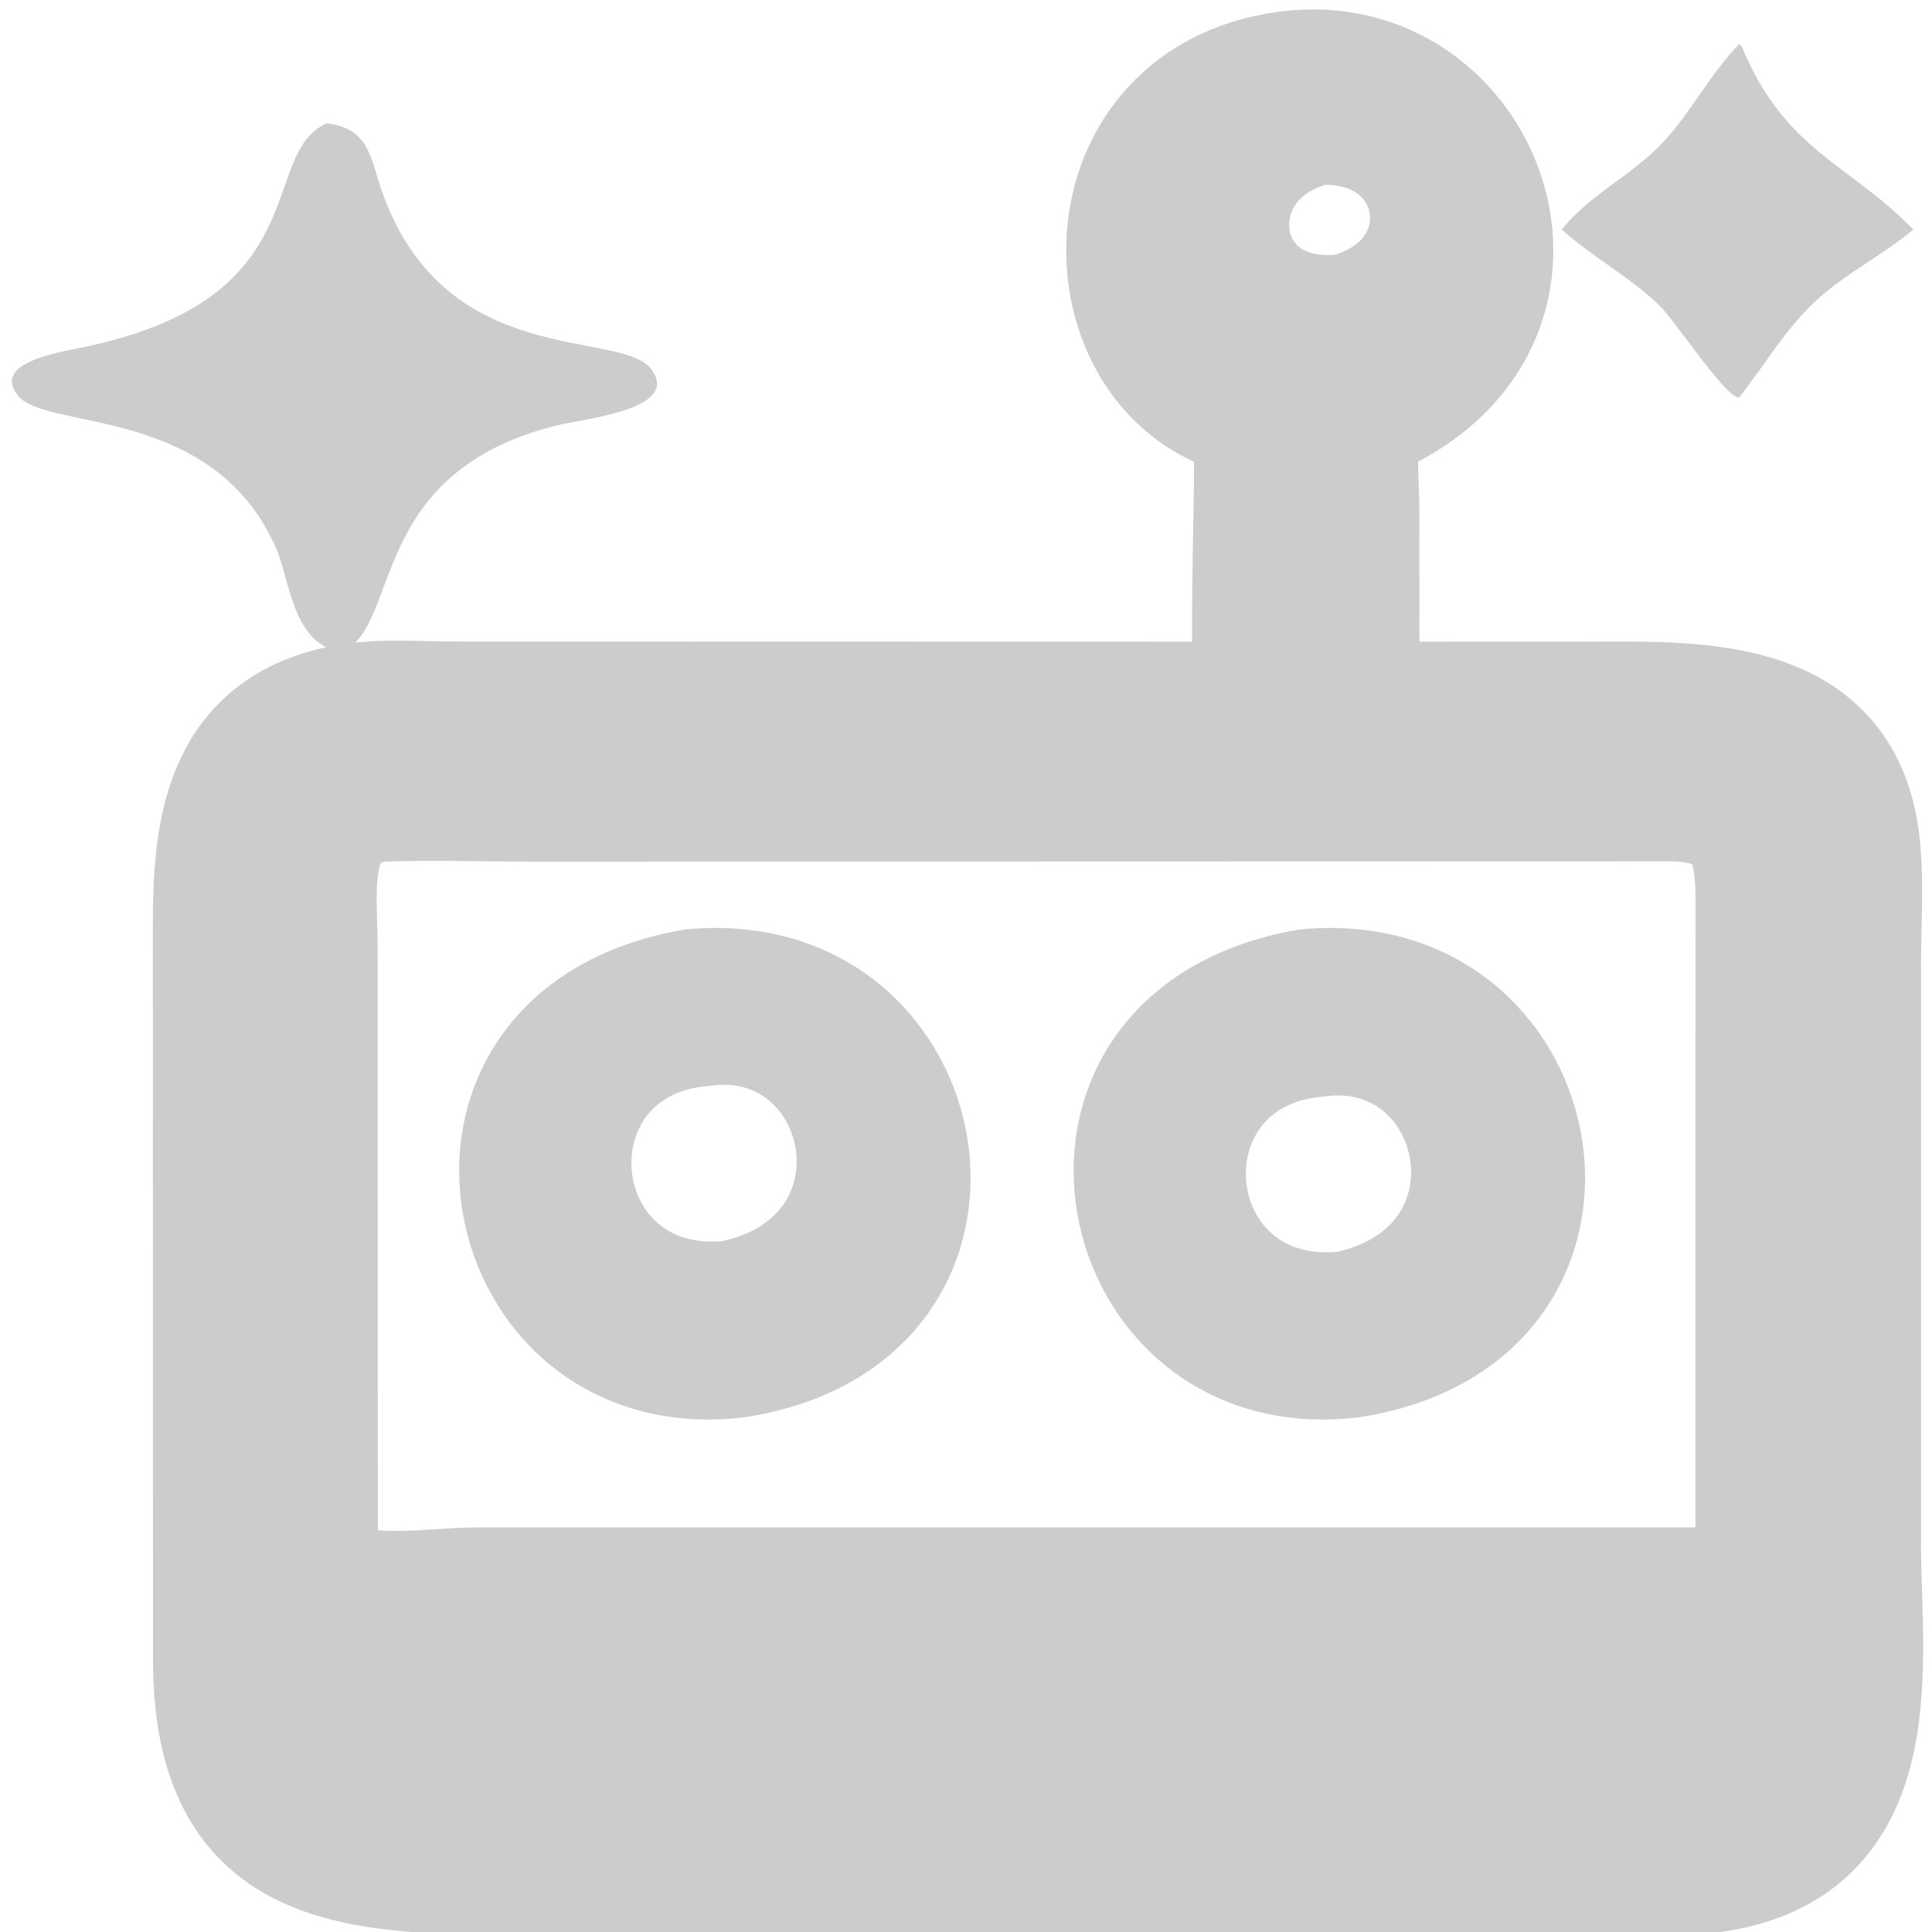
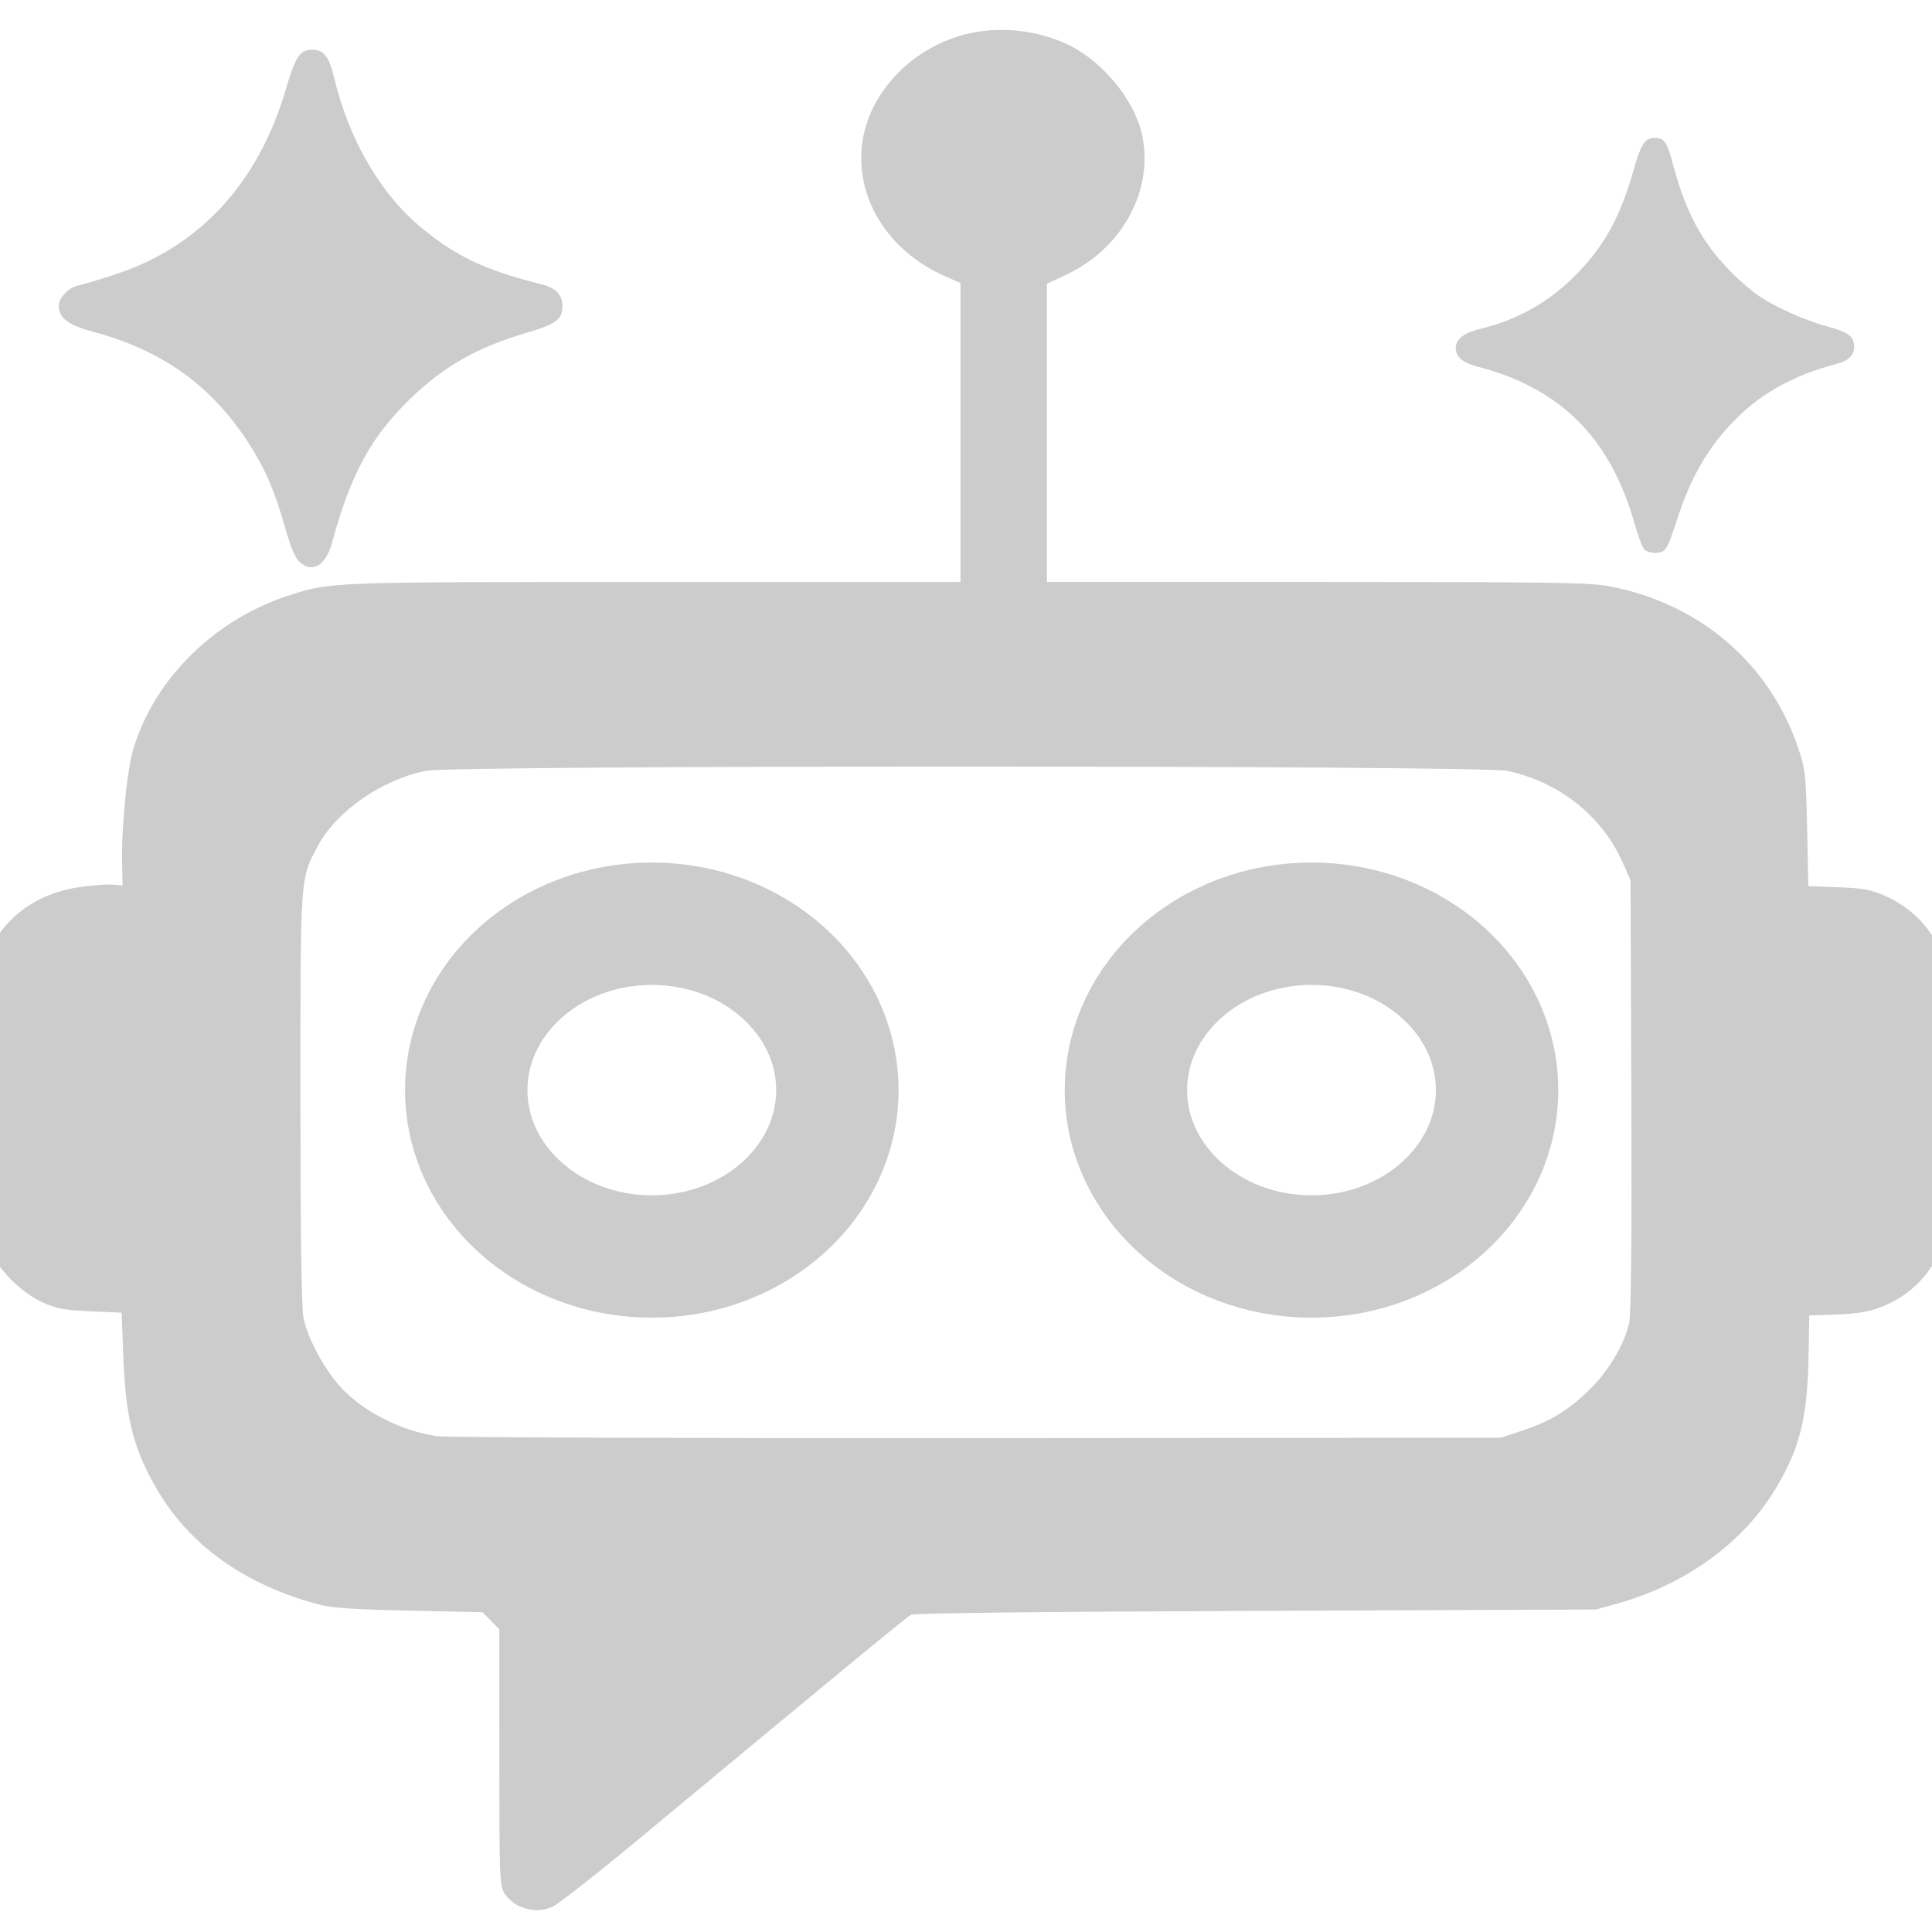
<svg xmlns="http://www.w3.org/2000/svg" width="64" height="64" version="1.1" id="svg2">
  <defs id="defs2" />
-   <path id="path5" style="display:block;fill:#cccccc;stroke:#cccccc;stroke-width:4.183;stroke-dasharray:none" d="M 43.264 2.408 C 43.064 2.416 42.862 2.432 42.656 2.459 C 35.637 3.383 36.031 12.823 41.643 13.762 C 41.687 16.947 41.483 20.169 41.643 23.348 L 14.939 23.342 C 13.853 23.34 12.635 23.243 11.566 23.424 C 7.367 24.134 7.151 27.71 7.154 30.797 L 7.16 55.109 C 7.222 61.714 11.459 62.009 17.137 62.008 L 26.291 62.004 L 53.225 62.008 C 54.432 62.008 55.725 62.089 56.916 61.896 C 62.552 60.984 61.546 55.027 61.545 51.199 L 61.545 31.934 C 61.544 30.6 61.659 29.149 61.49 27.826 C 60.882 23.06 56.062 23.344 52.428 23.346 L 44.93 23.348 L 44.926 16.9 C 44.925 15.961 44.794 14.819 44.98 13.9 C 52.393 11.094 49.44 2.181 43.264 2.408 z M 43.828 4.029 C 48.186 3.992 48.889 9.432 44.568 10.512 C 39.813 11.021 39.163 5.074 43.617 4.035 C 43.688 4.032 43.759 4.03 43.828 4.029 z M 15.059 26.43 C 15.886 26.436 16.714 26.45 17.537 26.451 L 55.248 26.441 C 58.519 26.436 58.257 28.561 58.256 30.998 L 58.254 52.689 L 56.145 52.689 L 15.818 52.689 C 14.197 52.689 11.46 53.221 10.426 52.004 L 10.418 31.312 C 10.413 29.458 9.963 26.812 12.582 26.453 C 13.404 26.425 14.231 26.423 15.059 26.43 z " />
-   <path id="path11" style="display:block;fill:#cccccc;stroke:#cccccc;stroke-width:2;stroke-dasharray:none" d="M 44.049 31.74 C 43.767 31.741 43.479 31.754 43.184 31.781 C 32.782 33.572 35.615 47.127 44.939 45.951 C 54.795 44.362 52.784 31.73 44.049 31.74 z M 44.33 35.289 C 48.268 35.287 49.422 41.421 44.428 42.461 C 39.334 42.949 38.715 35.736 43.729 35.334 C 43.935 35.303 44.136 35.289 44.33 35.289 z " />
-   <path id="path11-3" style="display:block;fill:#cccccc;stroke-width:2;stroke-dasharray:none;stroke:#cccccc" d="M 23.693 31.74 C 23.412 31.741 23.124 31.754 22.828 31.781 C 12.427 33.572 15.259 47.127 24.584 45.951 C 34.439 44.362 32.429 31.73 23.693 31.74 z M 23.975 34.934 C 27.912 34.931 29.068 41.066 24.074 42.105 C 18.981 42.593 18.359 35.382 23.373 34.98 C 23.58 34.949 23.781 34.934 23.975 34.934 z " />
-   <path fill="#f6a544" d="m 57.606,1.465 0.088,0.065 c 1.42,3.465 3.58,3.9 5.688,6.075 -0.977,0.817 -2.135,1.393 -3.1,2.242 -1.081,0.951 -1.79,2.207 -2.677,3.324 -0.437,0.005 -2.132,-2.558 -2.606,-3.023 -0.99,-0.971 -2.234,-1.62 -3.263,-2.542 0.826,-1.076 2.327,-1.813 3.306,-2.842 C 56.011,3.744 56.636,2.465 57.606,1.465 Z" id="path5-9" style="display:block;fill:#cccccc;stroke:none;stroke-width:0.064" />
-   <path fill="#24336c" d="m 10.816,4.086 c 1.402,0.148 1.475,1.182 1.787,2.11 2.059,6.126 7.949,4.671 8.972,6.036 1.001,1.335 -2.237,1.637 -3.138,1.862 -6.309,1.571 -5.14,6.623 -7.093,7.486 C 9.721,21.44 9.592,19.204 9.171,18.219 7.1,13.383 1.525,14.291 0.59,13.099 -0.297,11.97 2.091,11.648 2.919,11.468 10.556,9.816 8.541,5.12 10.816,4.086 Z" id="path6" style="display:block;fill:#cccccc;stroke:none;stroke-width:0.072" />
+   <path style="fill:#cccccc;stroke-width:0.085" d="M 9.921,18.614 C 9.776,18.479 9.634,18.142 9.448,17.487 9.096,16.249 8.783,15.523 8.237,14.68 7.005,12.774 5.38,11.608 3.1,10.994 2.262,10.768 1.945,10.532 1.945,10.132 c 0,-0.265 0.329,-0.608 0.646,-0.674 C 2.722,9.43 3.255,9.272 3.774,9.105 6.59,8.2 8.557,6.076 9.471,2.951 9.789,1.866 9.935,1.647 10.34,1.647 c 0.383,0 0.562,0.226 0.726,0.916 0.49,2.068 1.546,3.88 2.915,4.998 1.164,0.952 2.104,1.393 3.96,1.858 0.47,0.118 0.691,0.346 0.691,0.713 0,0.453 -0.205,0.606 -1.208,0.899 -1.61,0.471 -2.722,1.104 -3.837,2.183 -1.296,1.254 -1.973,2.499 -2.586,4.758 -0.207,0.764 -0.658,1.032 -1.078,0.642 z" id="path9" />
+   <path style="fill:#cccccc;stroke-width:0.07" d="m 54.46,18.19 c -0.058,-0.068 -0.206,-0.471 -0.328,-0.897 -0.803,-2.792 -2.45,-4.434 -5.158,-5.139 -0.514,-0.134 -0.751,-0.326 -0.751,-0.611 0,-0.312 0.251,-0.508 0.837,-0.654 1.184,-0.293 2.175,-0.841 3.037,-1.679 0.992,-0.965 1.563,-1.971 2.002,-3.526 0.258,-0.914 0.389,-1.116 0.723,-1.116 0.309,0 0.399,0.129 0.586,0.837 0.445,1.683 1.022,2.726 2.063,3.73 0.243,0.234 0.593,0.53 0.777,0.658 0.532,0.367 1.553,0.825 2.269,1.017 0.716,0.192 0.904,0.334 0.904,0.686 0,0.265 -0.198,0.459 -0.569,0.555 -1.485,0.387 -2.593,1.017 -3.511,1.995 -0.82,0.875 -1.356,1.829 -1.801,3.208 -0.313,0.969 -0.373,1.06 -0.709,1.06 -0.166,0 -0.305,-0.046 -0.371,-0.123 z" id="path8" />
+   <path style="fill:#cccccc;stroke-width:0.091" d="m 17.235,63.16 c -0.17,-0.067 -0.395,-0.25 -0.501,-0.407 -0.186,-0.276 -0.192,-0.426 -0.193,-4.534 l -3.82e-4,-4.248 -0.278,-0.282 -0.278,-0.282 -2.419,-0.053 C 11.793,53.317 11.007,53.266 10.622,53.166 8.082,52.507 6.208,51.154 5.112,49.186 4.394,47.898 4.157,46.903 4.082,44.865 l -0.051,-1.381 -1.028,-0.046 C 2.139,43.4 1.888,43.355 1.441,43.157 0.813,42.879 0.148,42.267 -0.23,41.619 L -0.5,41.154 V 36.452 31.749 L -0.215,31.239 c 0.585,-1.044 1.626,-1.701 2.964,-1.87 0.397,-0.05 0.854,-0.079 1.016,-0.064 l 0.296,0.027 -0.016,-0.733 C 4.018,27.419 4.207,25.503 4.419,24.802 5.129,22.458 7.137,20.493 9.626,19.706 10.985,19.277 10.908,19.28 21.705,19.28 H 31.817 V 14.328 9.376 L 31.304,9.15 C 29.382,8.3 28.29,6.502 28.575,4.66 c 0.258,-1.662 1.691,-3.12 3.483,-3.542 1.085,-0.255 2.32,-0.12 3.331,0.365 1.124,0.539 2.17,1.803 2.432,2.937 0.426,1.845 -0.625,3.804 -2.515,4.687 l -0.625,0.292 -3.52e-4,4.94 -3.54e-4,4.94 H 43.612 c 7.767,0 9.026,0.018 9.666,0.136 3.005,0.557 5.342,2.549 6.289,5.362 0.236,0.7 0.258,0.903 0.296,2.668 l 0.041,1.911 0.97,0.034 c 0.793,0.028 1.068,0.075 1.511,0.261 1.097,0.459 1.882,1.398 2.078,2.488 0.129,0.716 0.131,7.773 0.003,8.573 -0.174,1.088 -0.92,2.043 -1.951,2.5 -0.556,0.246 -0.918,0.311 -1.912,0.342 l -0.668,0.021 -0.023,1.292 c -0.037,2.092 -0.28,3.087 -1.083,4.432 -1.074,1.801 -2.99,3.193 -5.262,3.824 l -0.698,0.194 -11.266,0.045 c -7.412,0.03 -11.322,0.075 -11.43,0.133 -0.151,0.081 -2.209,1.777 -9.001,7.418 -1.418,1.177 -2.716,2.193 -2.885,2.258 -0.385,0.146 -0.658,0.143 -1.051,-0.011 z M 50.411,47.397 c 0.931,-0.307 1.521,-0.664 2.225,-1.345 0.641,-0.619 1.161,-1.487 1.329,-2.219 0.07,-0.305 0.094,-2.721 0.076,-7.561 L 54.014,29.16 53.751,28.566 c -0.679,-1.533 -2.105,-2.665 -3.818,-3.03 -0.884,-0.188 -34.82,-0.192 -35.804,-0.003 -1.452,0.278 -2.971,1.324 -3.589,2.472 -0.602,1.118 -0.588,0.912 -0.588,8.363 0,4.436 0.035,6.96 0.102,7.295 0.138,0.693 0.742,1.791 1.298,2.36 0.765,0.783 1.956,1.375 3.12,1.553 0.271,0.041 8.311,0.07 17.868,0.063 l 17.376,-0.012 z" id="path7" />
+   <ellipse style="fill:none;stroke:#cccccc;stroke-width:4.054;stroke-dasharray:none" id="path17-6" cx="43.445" cy="36.111" rx="6.147" ry="5.512" />
+   <ellipse style="fill:none;stroke:#cccccc;stroke-width:4.054;stroke-dasharray:none" id="path17-6-9" cx="21.592" cy="36.111" rx="6.147" ry="5.512" />
</svg>
